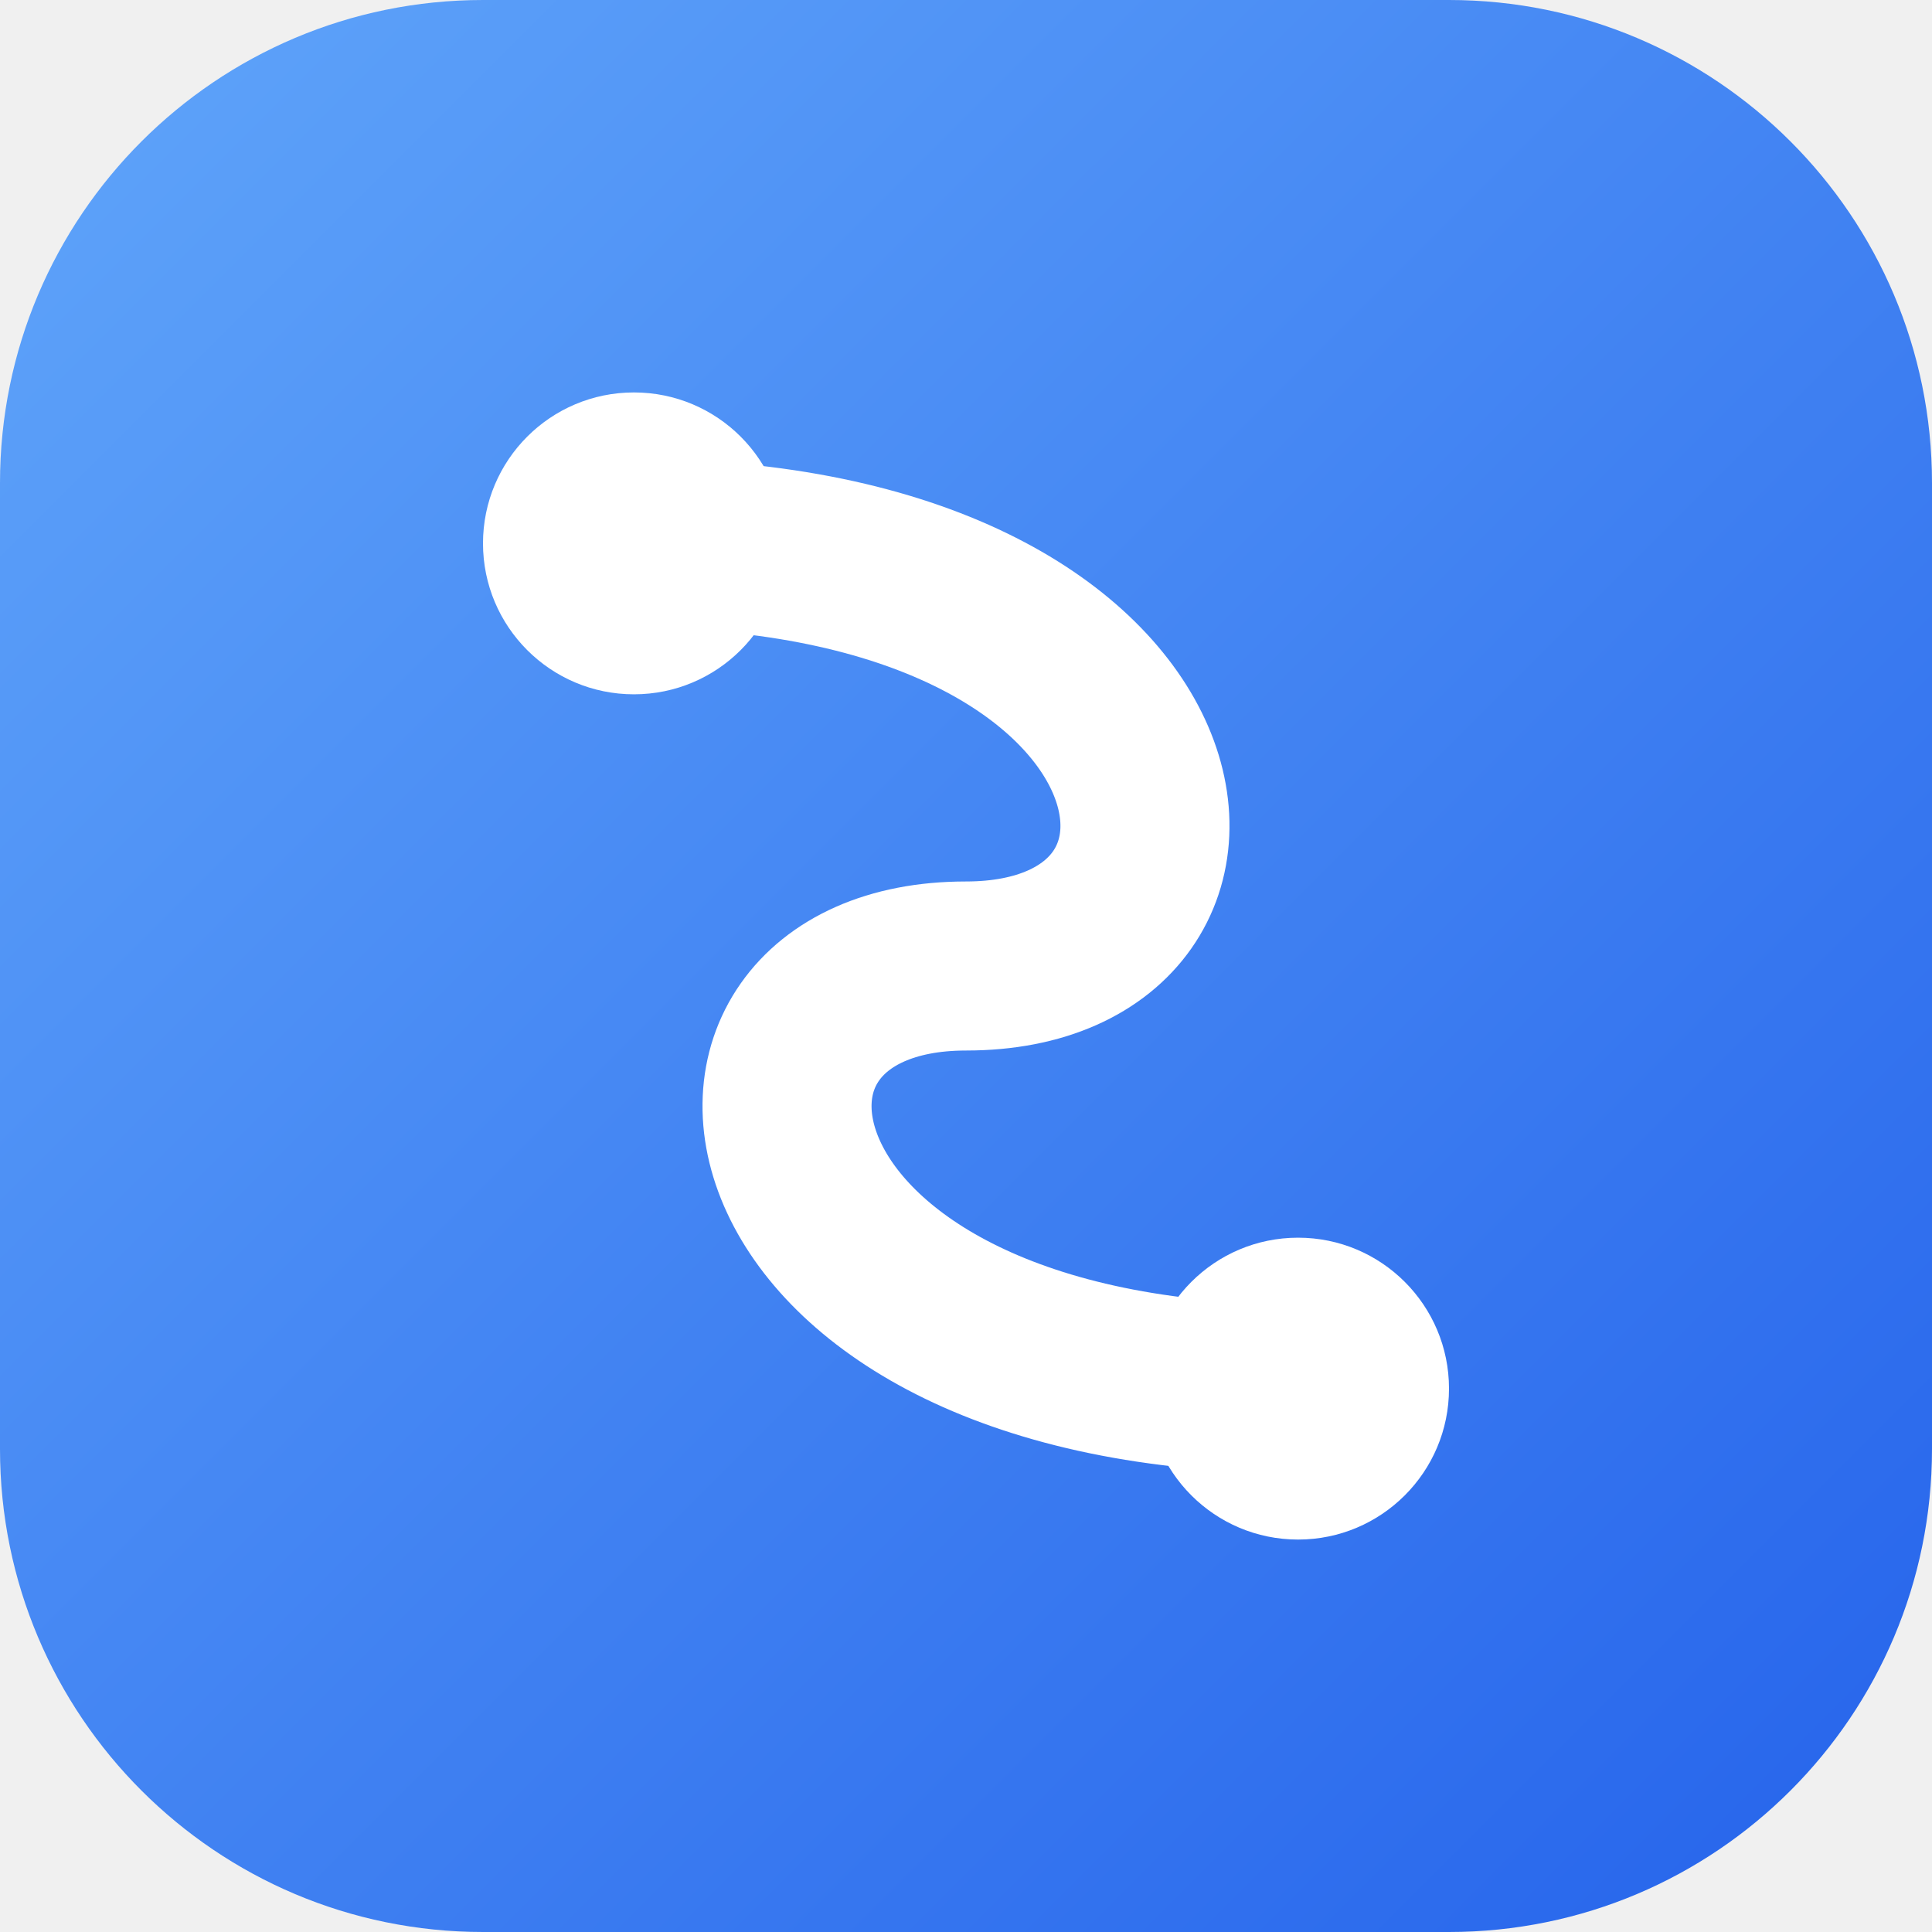
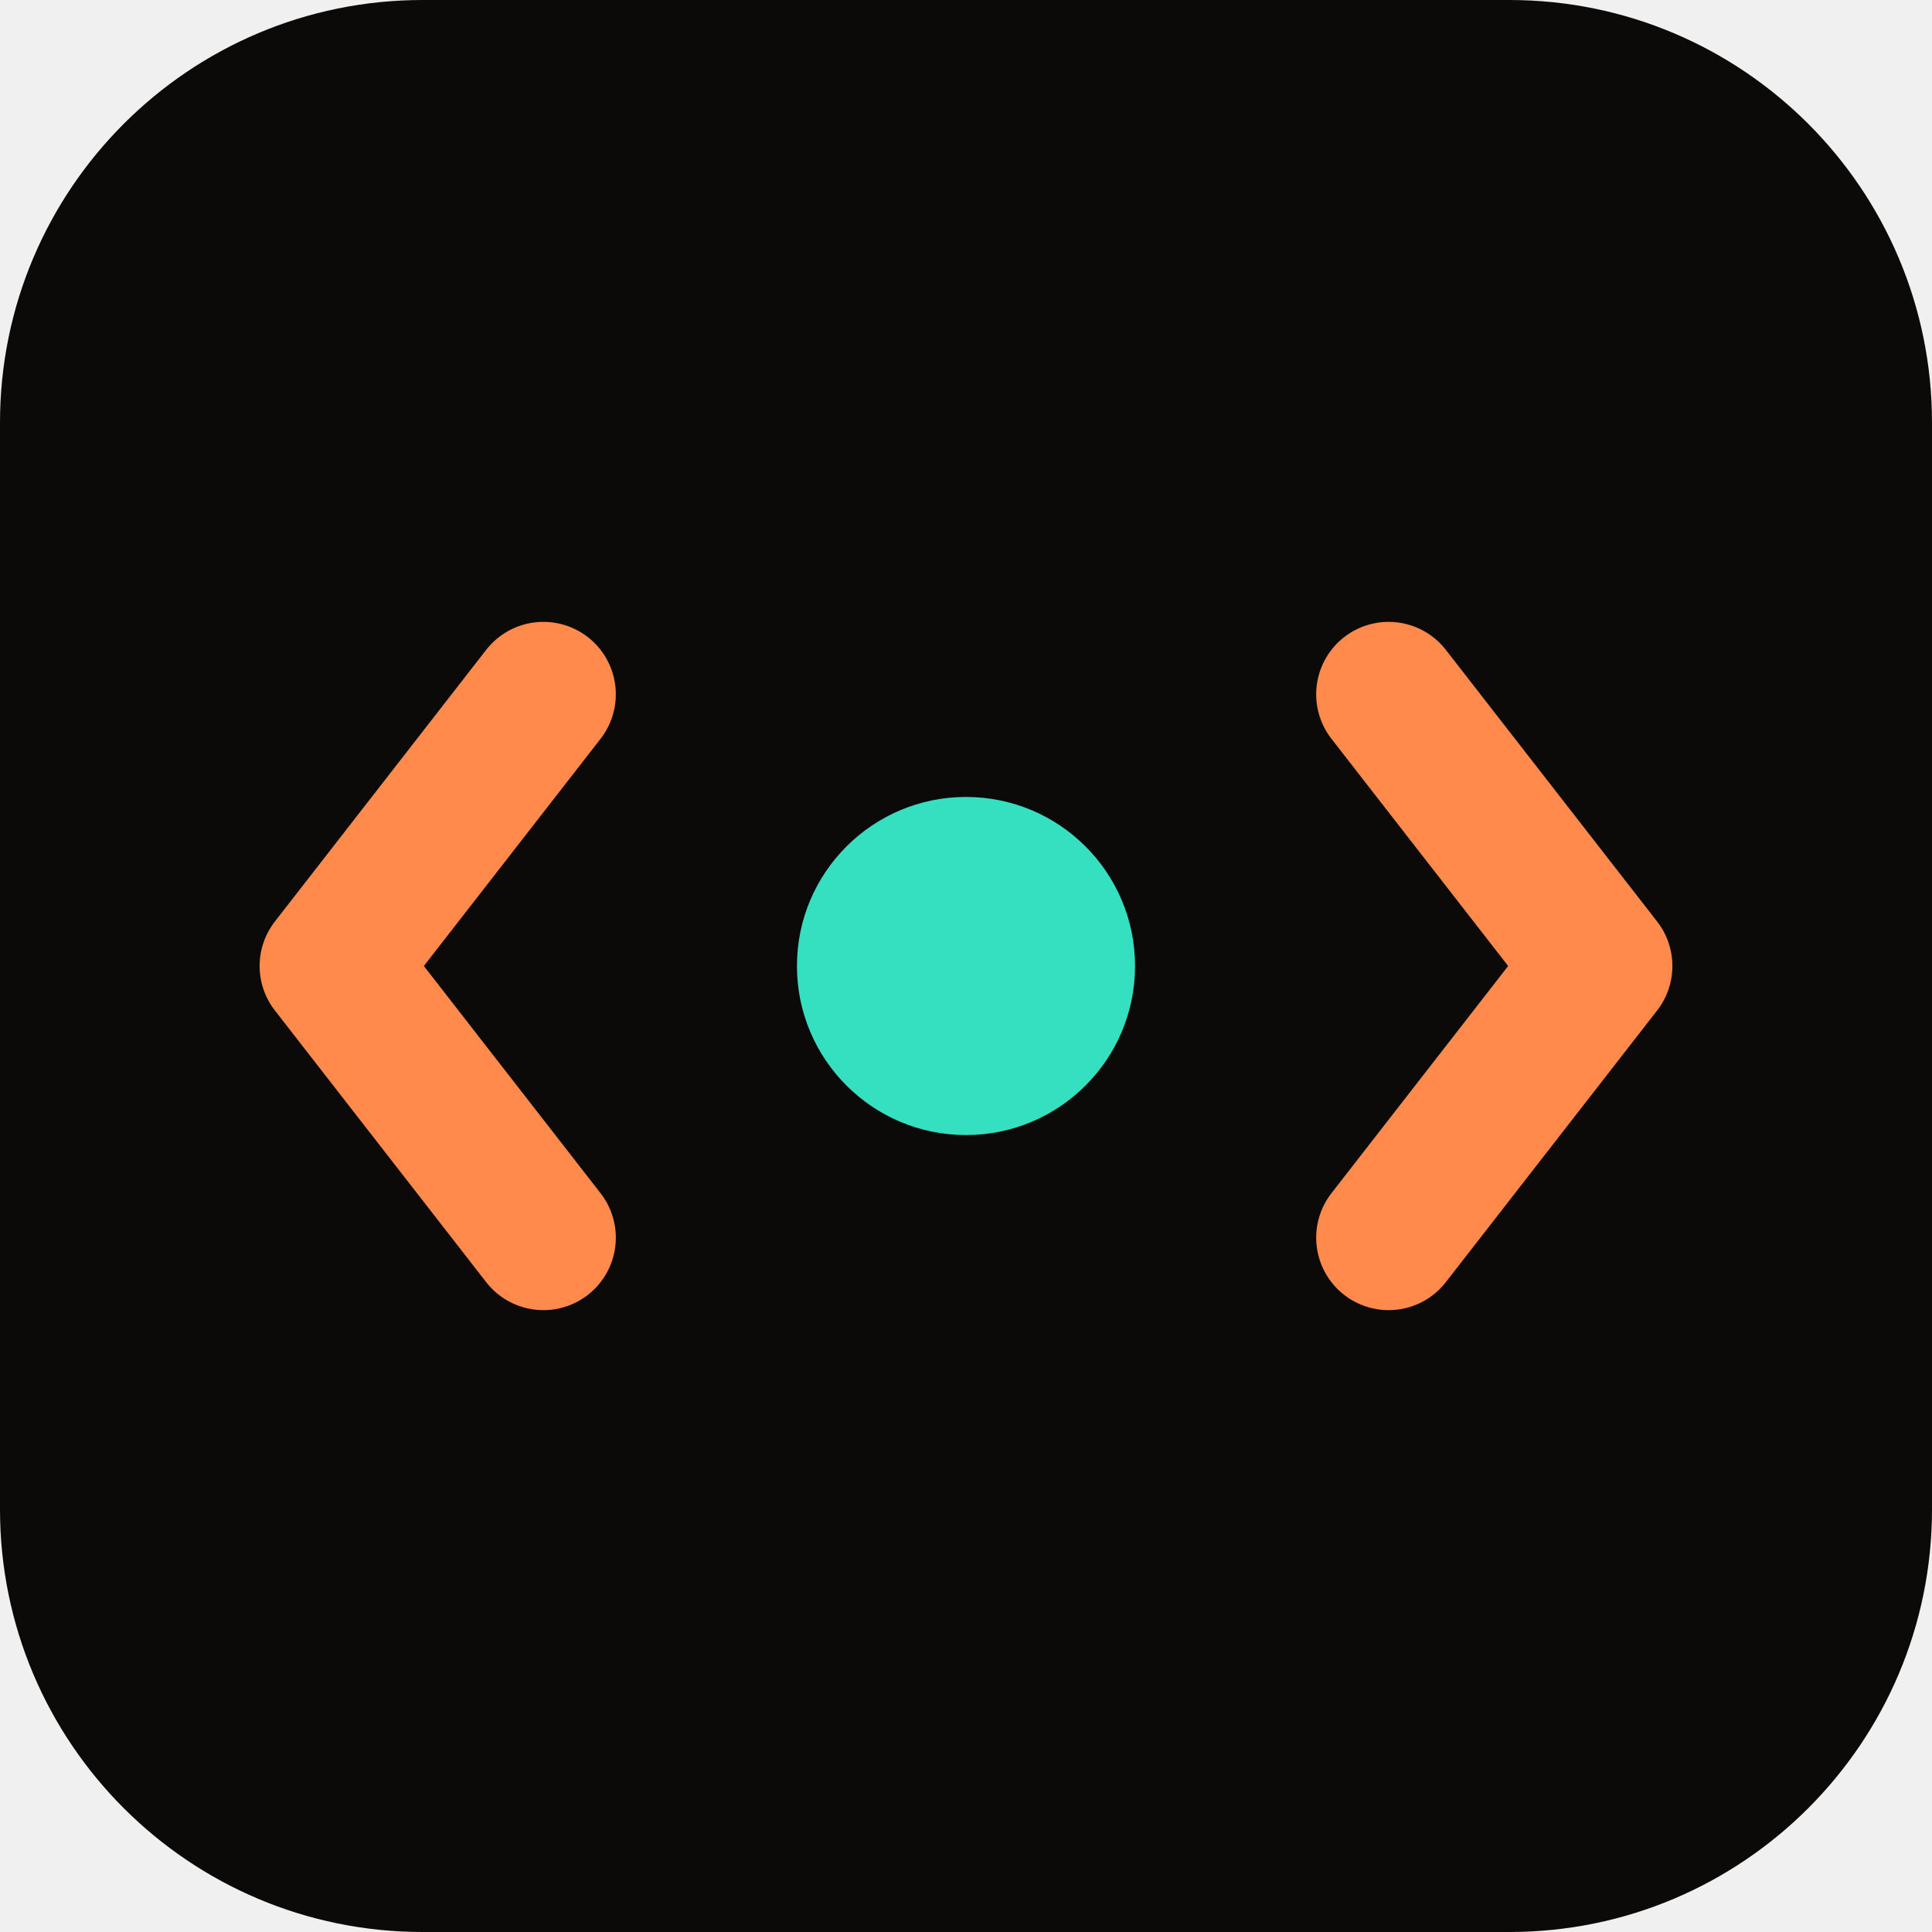
<svg xmlns="http://www.w3.org/2000/svg" viewBox="0 0 32 32">
-   <defs>
-     <linearGradient id="g" x1="0" y1="0" x2="32" y2="32" gradientUnits="userSpaceOnUse">
-       <stop offset="0%" stop-color="#60a5fa" />
-       <stop offset="100%" stop-color="#2563eb" />
-     </linearGradient>
-   </defs>
-   <rect width="32" height="32" rx="8" fill="url(#g)" />
-   <path d="M10.5 9C20 9 21 16 16 16S12 23 21.5 23" fill="none" stroke="#fff" stroke-width="2.8" stroke-linecap="round" />
-   <circle cx="10.5" cy="9" r="2.5" fill="#fff" />
-   <circle cx="21.5" cy="23" r="2.5" fill="#fff" />
+   <rect width="32" height="32" rx="7" fill="#0c0a09" />
+   <path d="M9 11.5 5.5 16 9 20.5" fill="none" stroke="#FF8A4C" stroke-width="2.4" stroke-linecap="round" stroke-linejoin="round" />
+   <path d="M23 11.5 26.5 16 23 20.5" fill="none" stroke="#FF8A4C" stroke-width="2.4" stroke-linecap="round" stroke-linejoin="round" />
+   <circle cx="16" cy="16" r="2.8" fill="#35E0C0" />
</svg>
